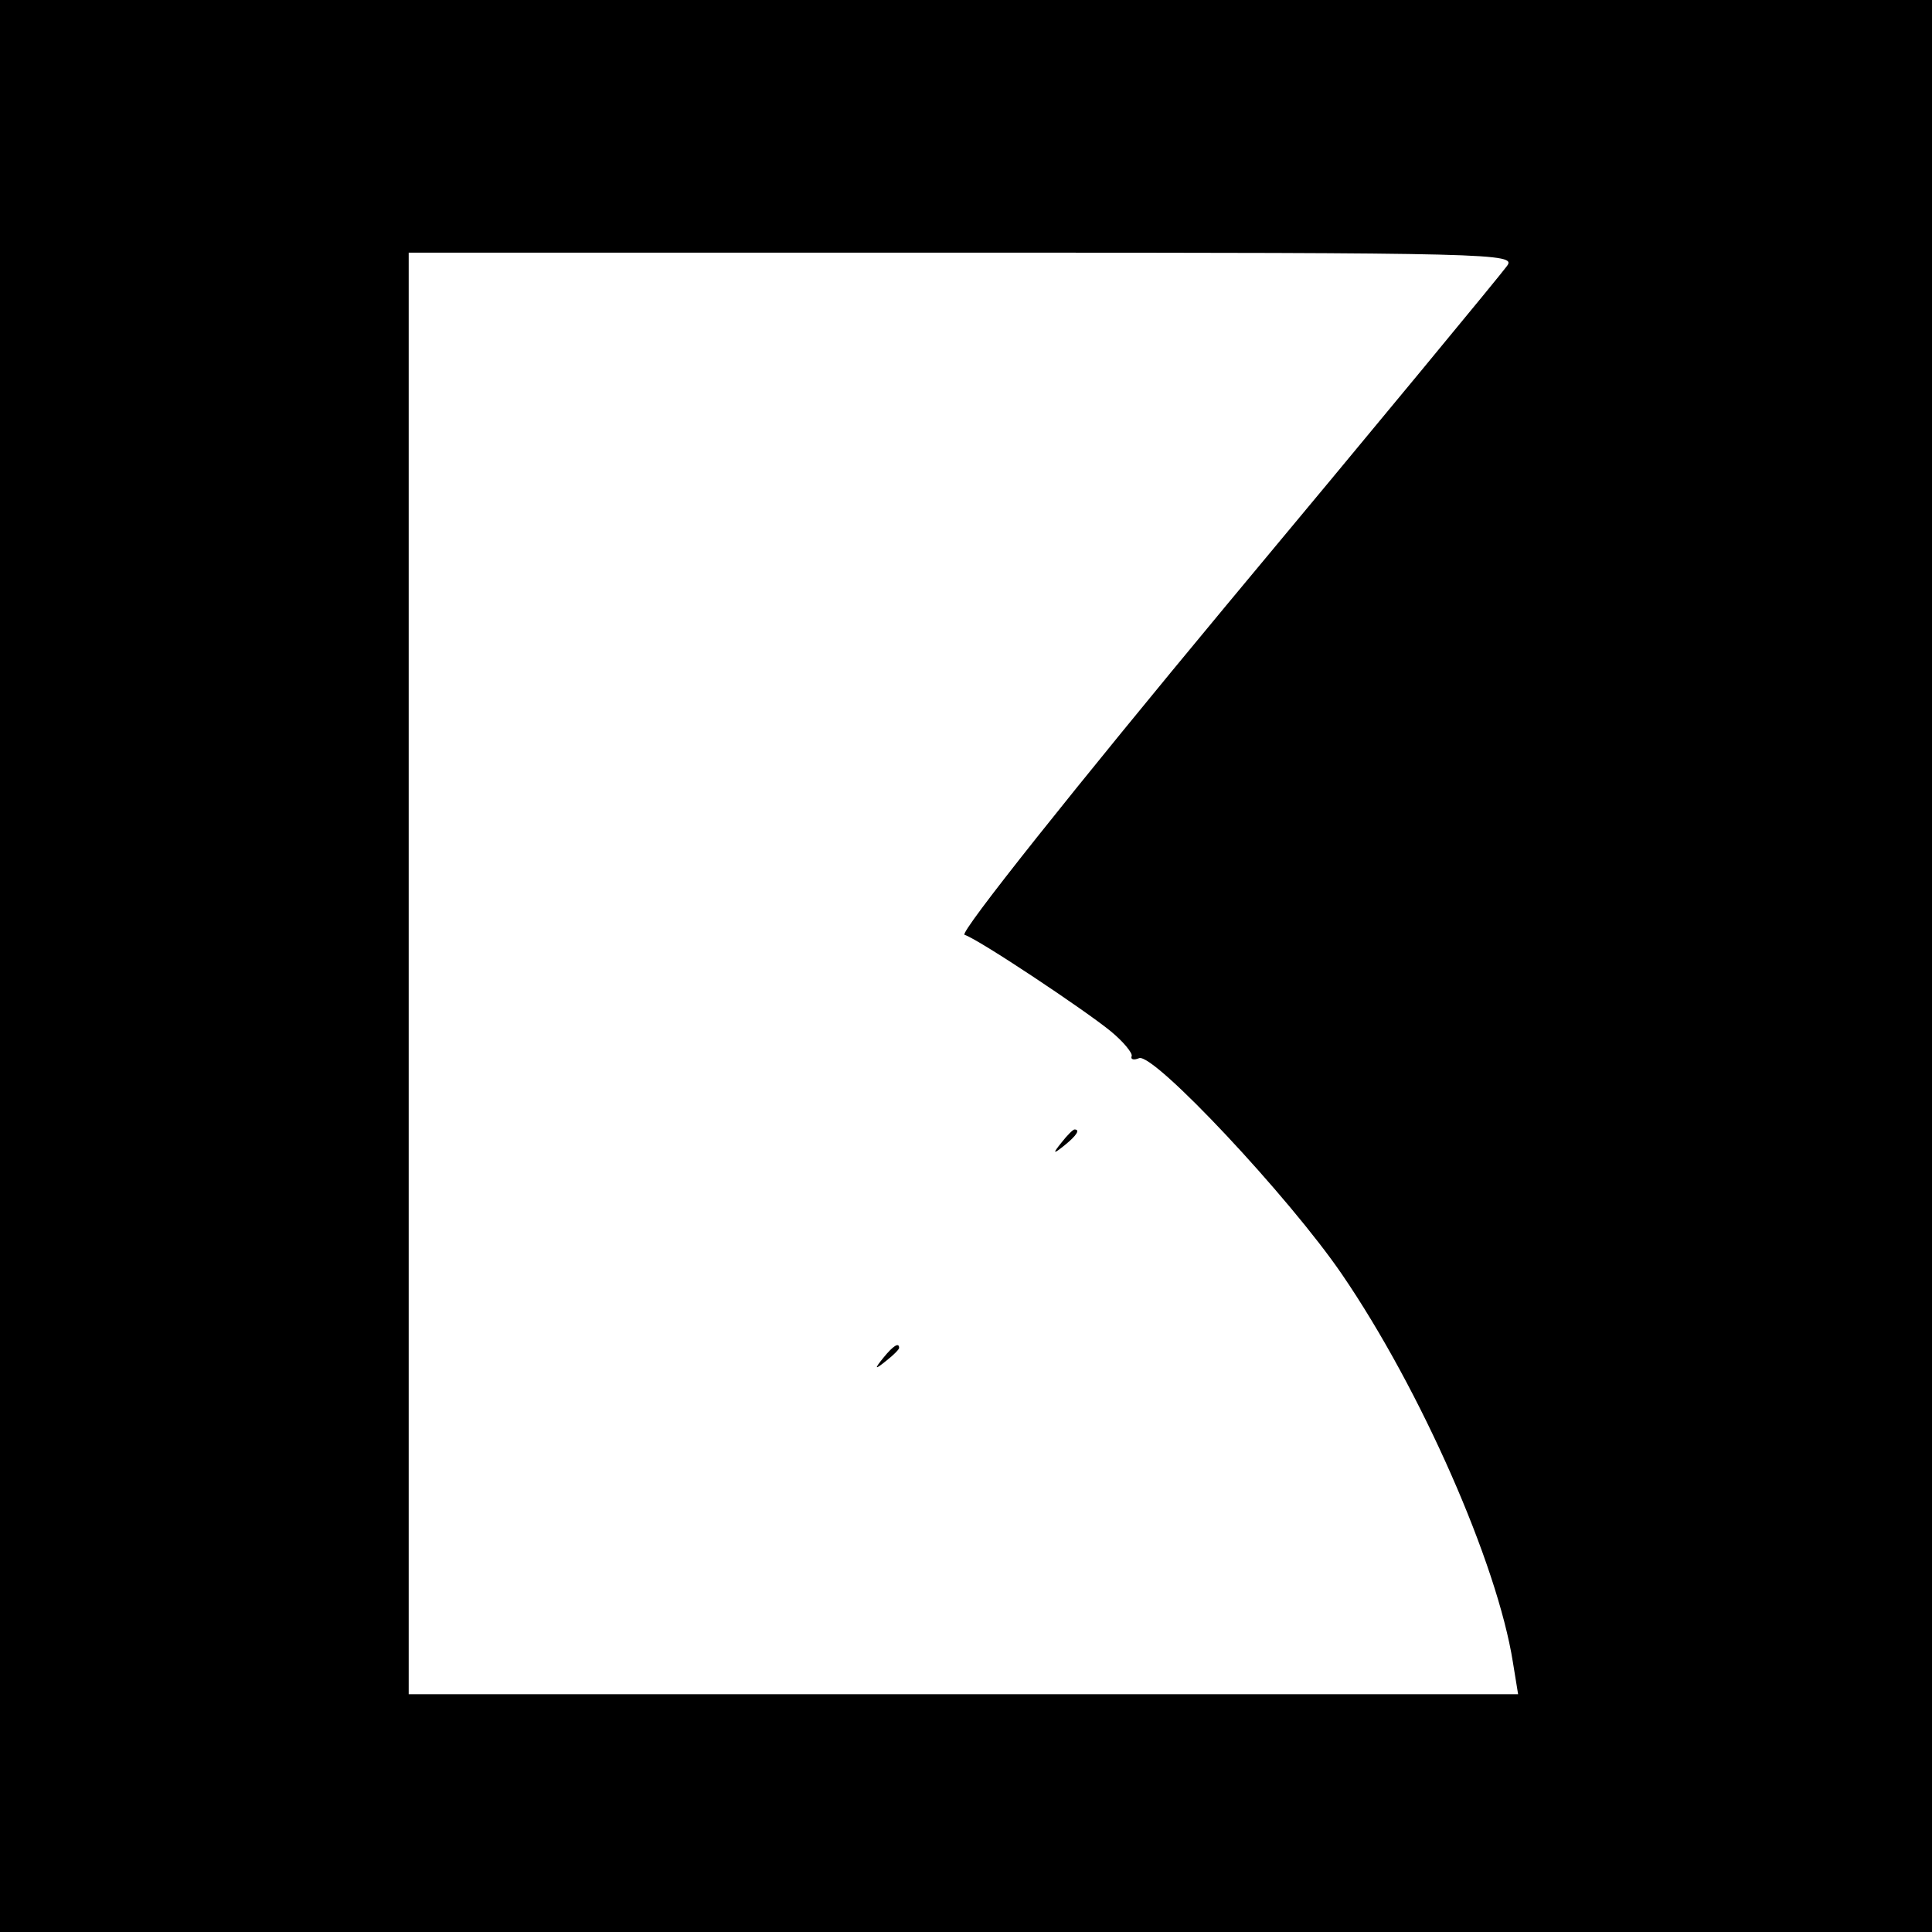
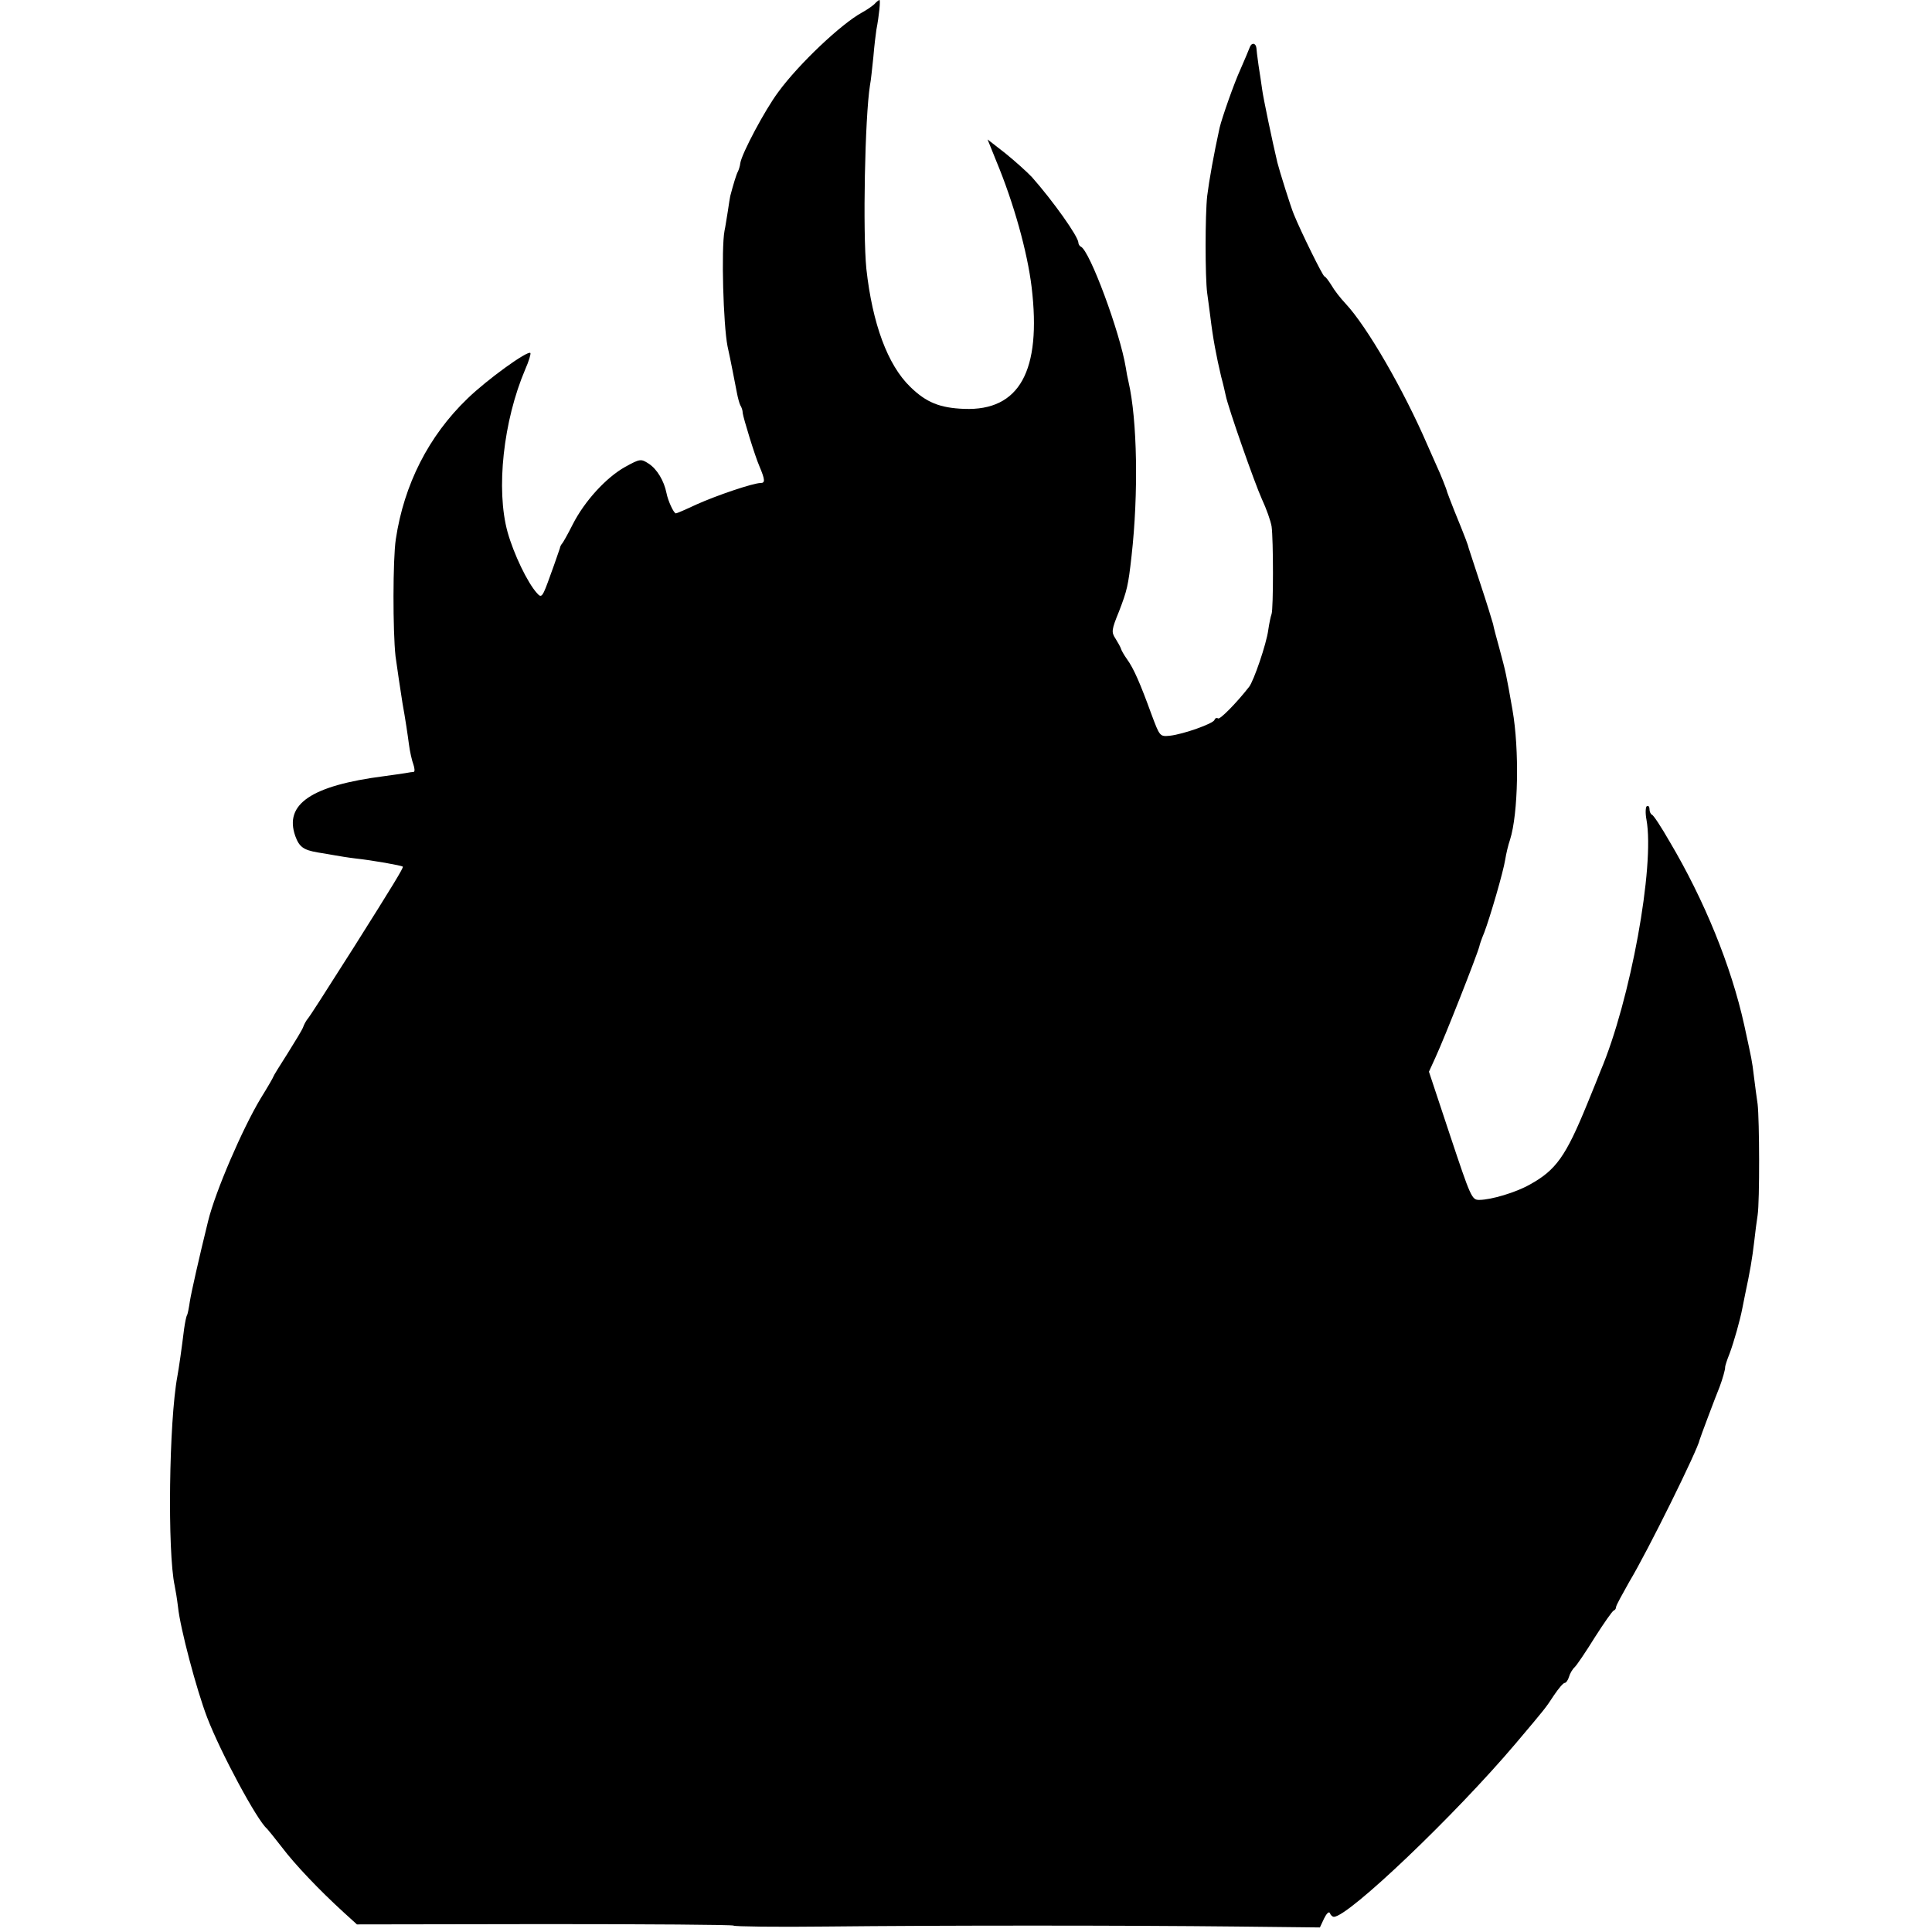
- <svg xmlns="http://www.w3.org/2000/svg" version="1.0" width="260pt" height="260pt" viewBox="0 0 260 260" preserveAspectRatio="xMidYMid meet">
-   <g transform="translate(0,260) scale(0.1,-0.1)" fill="#000000" stroke="none">
-     <path d="M0 1300 l0 -1300 1300 0 1300 0 0 1300 0 1300 -1300 0 -1300 0 0 -1300z m2028 942 c-7 -10 -177 -216 -378 -457 -201 -242 -359 -440 -352 -443 19 -6 163 -102 197 -130 17 -14 29 -29 28 -33 -2 -5 3 -6 10 -3 20 7 202 -187 273 -291 106 -155 209 -389 230 -522 l7 -43 -747 0 -746 0 0 970 0 970 746 0 c718 0 745 -1 732 -18z" />
-     <path d="M1429 1063 c-13 -16 -12 -17 4 -4 16 13 21 21 13 21 -2 0 -10 -8 -17 -17z" />
-     <path d="M1189 773 c-13 -16 -12 -17 4 -4 9 7 17 15 17 17 0 8 -8 3 -21 -13z" />
+ <svg xmlns="http://www.w3.org/2000/svg" version="1.0" width="636pt" height="636pt" viewBox="0 0 636 636" preserveAspectRatio="xMidYMid meet">
+   <g transform="translate(0,636) scale(0.1,-0.1)" fill="#000000" stroke="none">
+     <path d="M2878 6346 c-8 -7 -25 -19 -40 -27 -68 -37 -208 -169 -276 -262 -44 -59 -120 -202 -125 -234 -1 -10 -5 -22 -8 -28 -5 -9 -15 -42 -25 -80 -1 -5 -5 -28 -8 -50 -4 -23 -8 -52 -11 -65 -11 -59 -4 -309 10 -380 10 -44 25 -124 31 -154 3 -16 8 -34 11 -40 4 -6 8 -17 8 -26 2 -16 40 -141 55 -175 19 -45 19 -55 4 -55 -24 0 -143 -40 -212 -71 -34 -16 -64 -29 -67 -29 -7 0 -26 41 -31 67 -8 40 -31 79 -59 97 -25 16 -28 16 -77 -11 -61 -34 -133 -111 -173 -190 -16 -32 -32 -60 -35 -63 -3 -3 -6 -9 -7 -15 -2 -5 -15 -45 -31 -88 -26 -73 -29 -77 -44 -60 -32 35 -77 130 -97 201 -39 141 -14 367 58 536 12 27 19 51 17 54 -9 9 -142 -87 -207 -150 -128 -123 -209 -283 -236 -463 -10 -66 -10 -303 -1 -385 5 -36 15 -105 23 -155 9 -49 18 -110 21 -134 3 -24 10 -55 15 -68 4 -12 5 -23 1 -24 -4 0 -16 -2 -27 -4 -11 -2 -42 -6 -70 -10 -240 -31 -330 -92 -293 -197 13 -36 27 -46 73 -54 20 -3 47 -8 59 -10 11 -2 41 -7 66 -10 56 -6 152 -23 156 -27 3 -3 -31 -59 -161 -265 -103 -162 -145 -228 -153 -237 -4 -5 -11 -17 -14 -26 -3 -9 -27 -48 -52 -88 -25 -39 -46 -73 -46 -75 0 -2 -19 -35 -42 -72 -60 -100 -149 -306 -173 -404 -30 -122 -55 -233 -60 -264 -3 -21 -7 -41 -9 -45 -3 -4 -7 -25 -10 -46 -8 -65 -17 -128 -22 -155 -28 -150 -33 -579 -9 -690 3 -14 8 -45 11 -70 7 -69 61 -273 96 -364 44 -115 165 -340 197 -366 3 -3 25 -30 49 -61 43 -57 123 -141 203 -214 l44 -40 618 1 c340 0 620 -2 622 -5 2 -3 140 -5 307 -3 374 4 982 4 1348 0 l275 -3 14 30 c8 16 16 24 19 17 2 -6 8 -12 13 -12 48 0 400 336 598 570 98 116 99 117 127 160 15 22 30 40 35 40 4 0 11 9 14 20 3 11 12 26 19 32 7 7 37 51 66 98 30 47 58 87 62 88 5 2 8 7 8 12 0 5 20 41 43 82 62 103 227 438 232 468 1 5 52 141 66 175 9 24 19 58 18 65 0 3 6 23 15 45 14 38 34 108 42 150 2 11 6 31 9 45 16 75 23 115 30 175 3 28 8 66 11 85 7 46 6 313 0 365 -3 22 -9 63 -12 90 -7 58 -7 54 -32 170 -43 195 -131 411 -246 605 -27 47 -53 87 -58 88 -4 2 -8 10 -8 18 0 9 -4 13 -9 10 -4 -3 -5 -23 -1 -44 28 -153 -53 -596 -151 -827 -4 -11 -24 -60 -44 -109 -70 -171 -102 -218 -190 -266 -44 -25 -126 -50 -166 -50 -24 0 -28 10 -95 211 l-70 211 21 46 c31 67 138 339 145 367 1 6 8 26 16 45 20 53 63 201 69 240 3 19 10 49 16 66 27 85 31 296 8 427 -21 120 -22 124 -43 202 -9 33 -19 69 -21 81 -3 11 -21 70 -41 130 -20 60 -37 114 -39 119 -2 10 -10 32 -48 125 -12 30 -22 57 -23 60 -1 7 -23 62 -34 85 -5 11 -19 43 -31 70 -79 183 -199 390 -269 465 -17 18 -38 45 -47 61 -10 16 -20 29 -23 29 -5 0 -77 146 -101 205 -10 24 -47 142 -54 170 -16 67 -47 215 -50 240 -2 17 -8 53 -12 80 -4 28 -7 53 -7 57 -2 17 -16 19 -22 2 -4 -10 -17 -42 -30 -71 -22 -48 -61 -160 -69 -193 -19 -86 -35 -176 -41 -225 -7 -63 -7 -268 0 -320 2 -16 7 -50 10 -75 9 -75 20 -132 36 -200 7 -25 13 -53 15 -62 8 -40 95 -288 119 -341 15 -32 29 -72 32 -90 6 -43 6 -270 0 -288 -3 -8 -8 -32 -11 -53 -6 -46 -48 -168 -63 -187 -43 -55 -96 -108 -102 -104 -5 3 -10 1 -12 -5 -4 -12 -102 -47 -147 -52 -33 -3 -33 -3 -61 72 -36 99 -58 150 -80 180 -10 14 -19 30 -20 35 -2 6 -10 20 -18 33 -14 21 -13 29 12 90 26 68 30 83 41 182 23 205 19 447 -10 573 -3 12 -7 33 -9 47 -19 116 -119 386 -148 398 -4 2 -8 8 -8 13 0 20 -84 138 -153 216 -16 17 -55 52 -87 78 l-59 46 29 -72 c57 -137 102 -298 116 -414 33 -276 -40 -408 -222 -401 -80 3 -125 21 -178 73 -74 72 -124 207 -144 388 -12 120 -5 498 12 605 3 14 7 55 11 92 3 37 8 77 10 90 9 47 14 98 10 98 -2 0 -10 -6 -17 -14z" />
  </g>
</svg>
